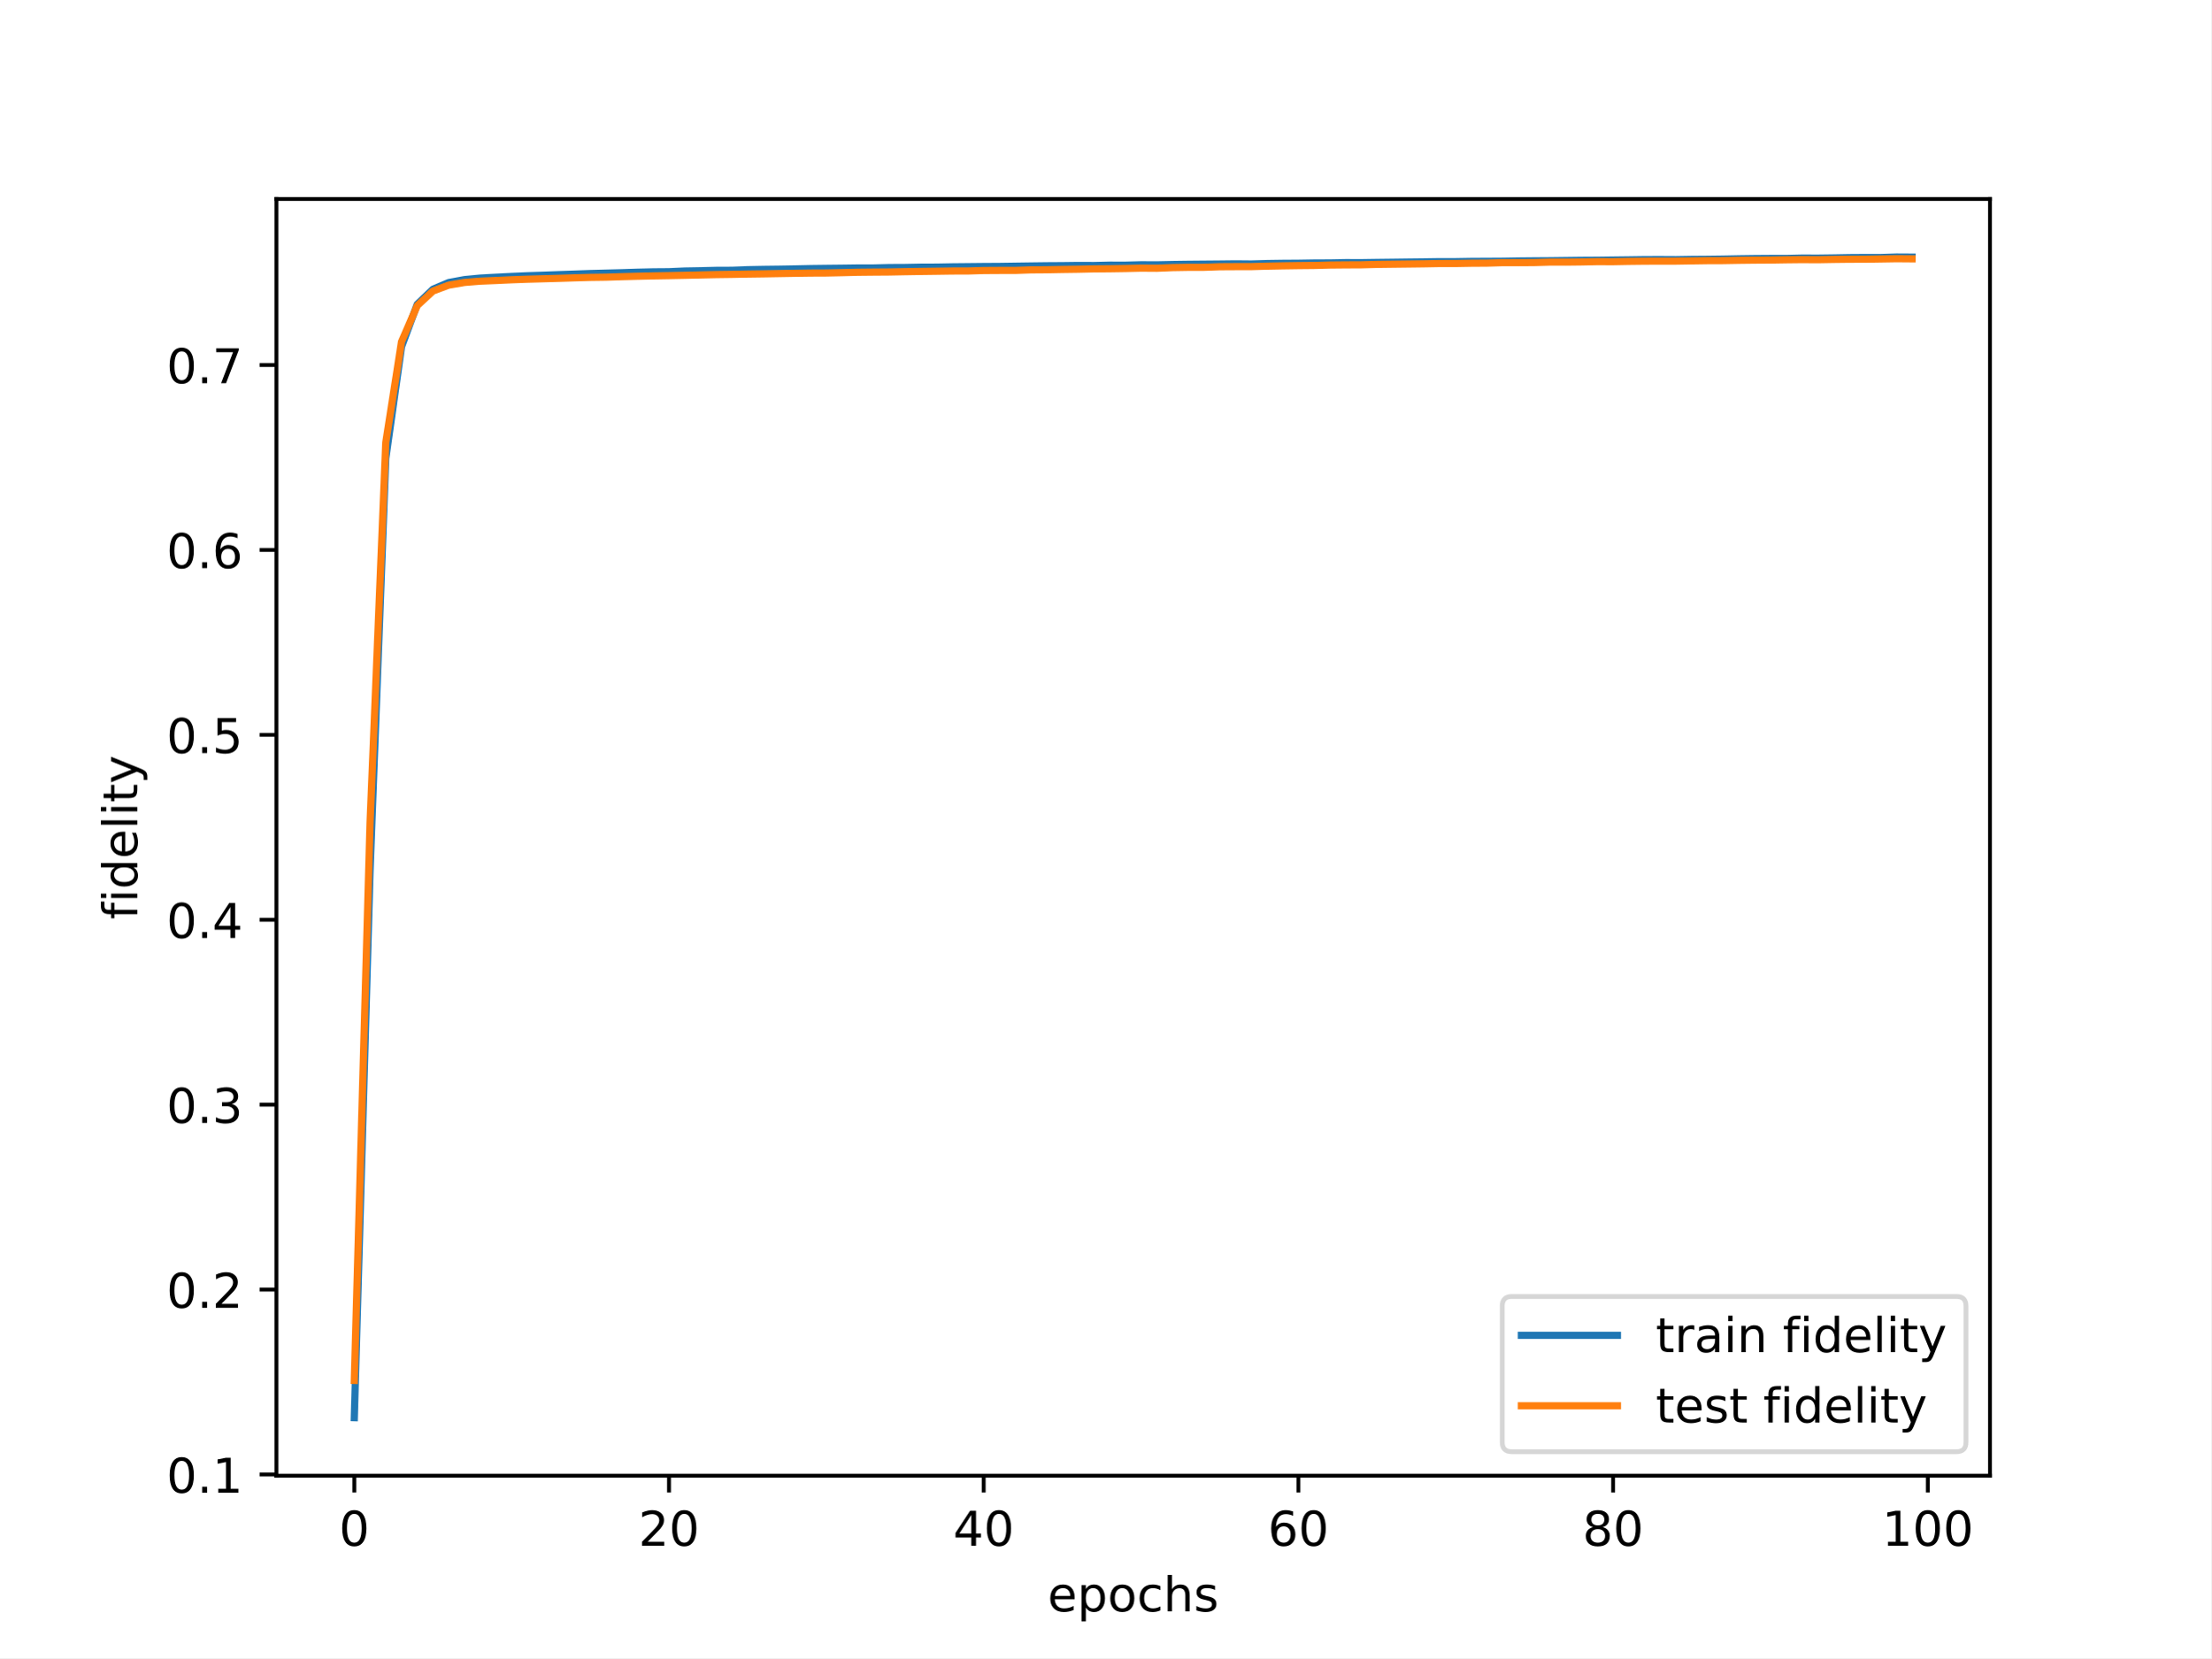
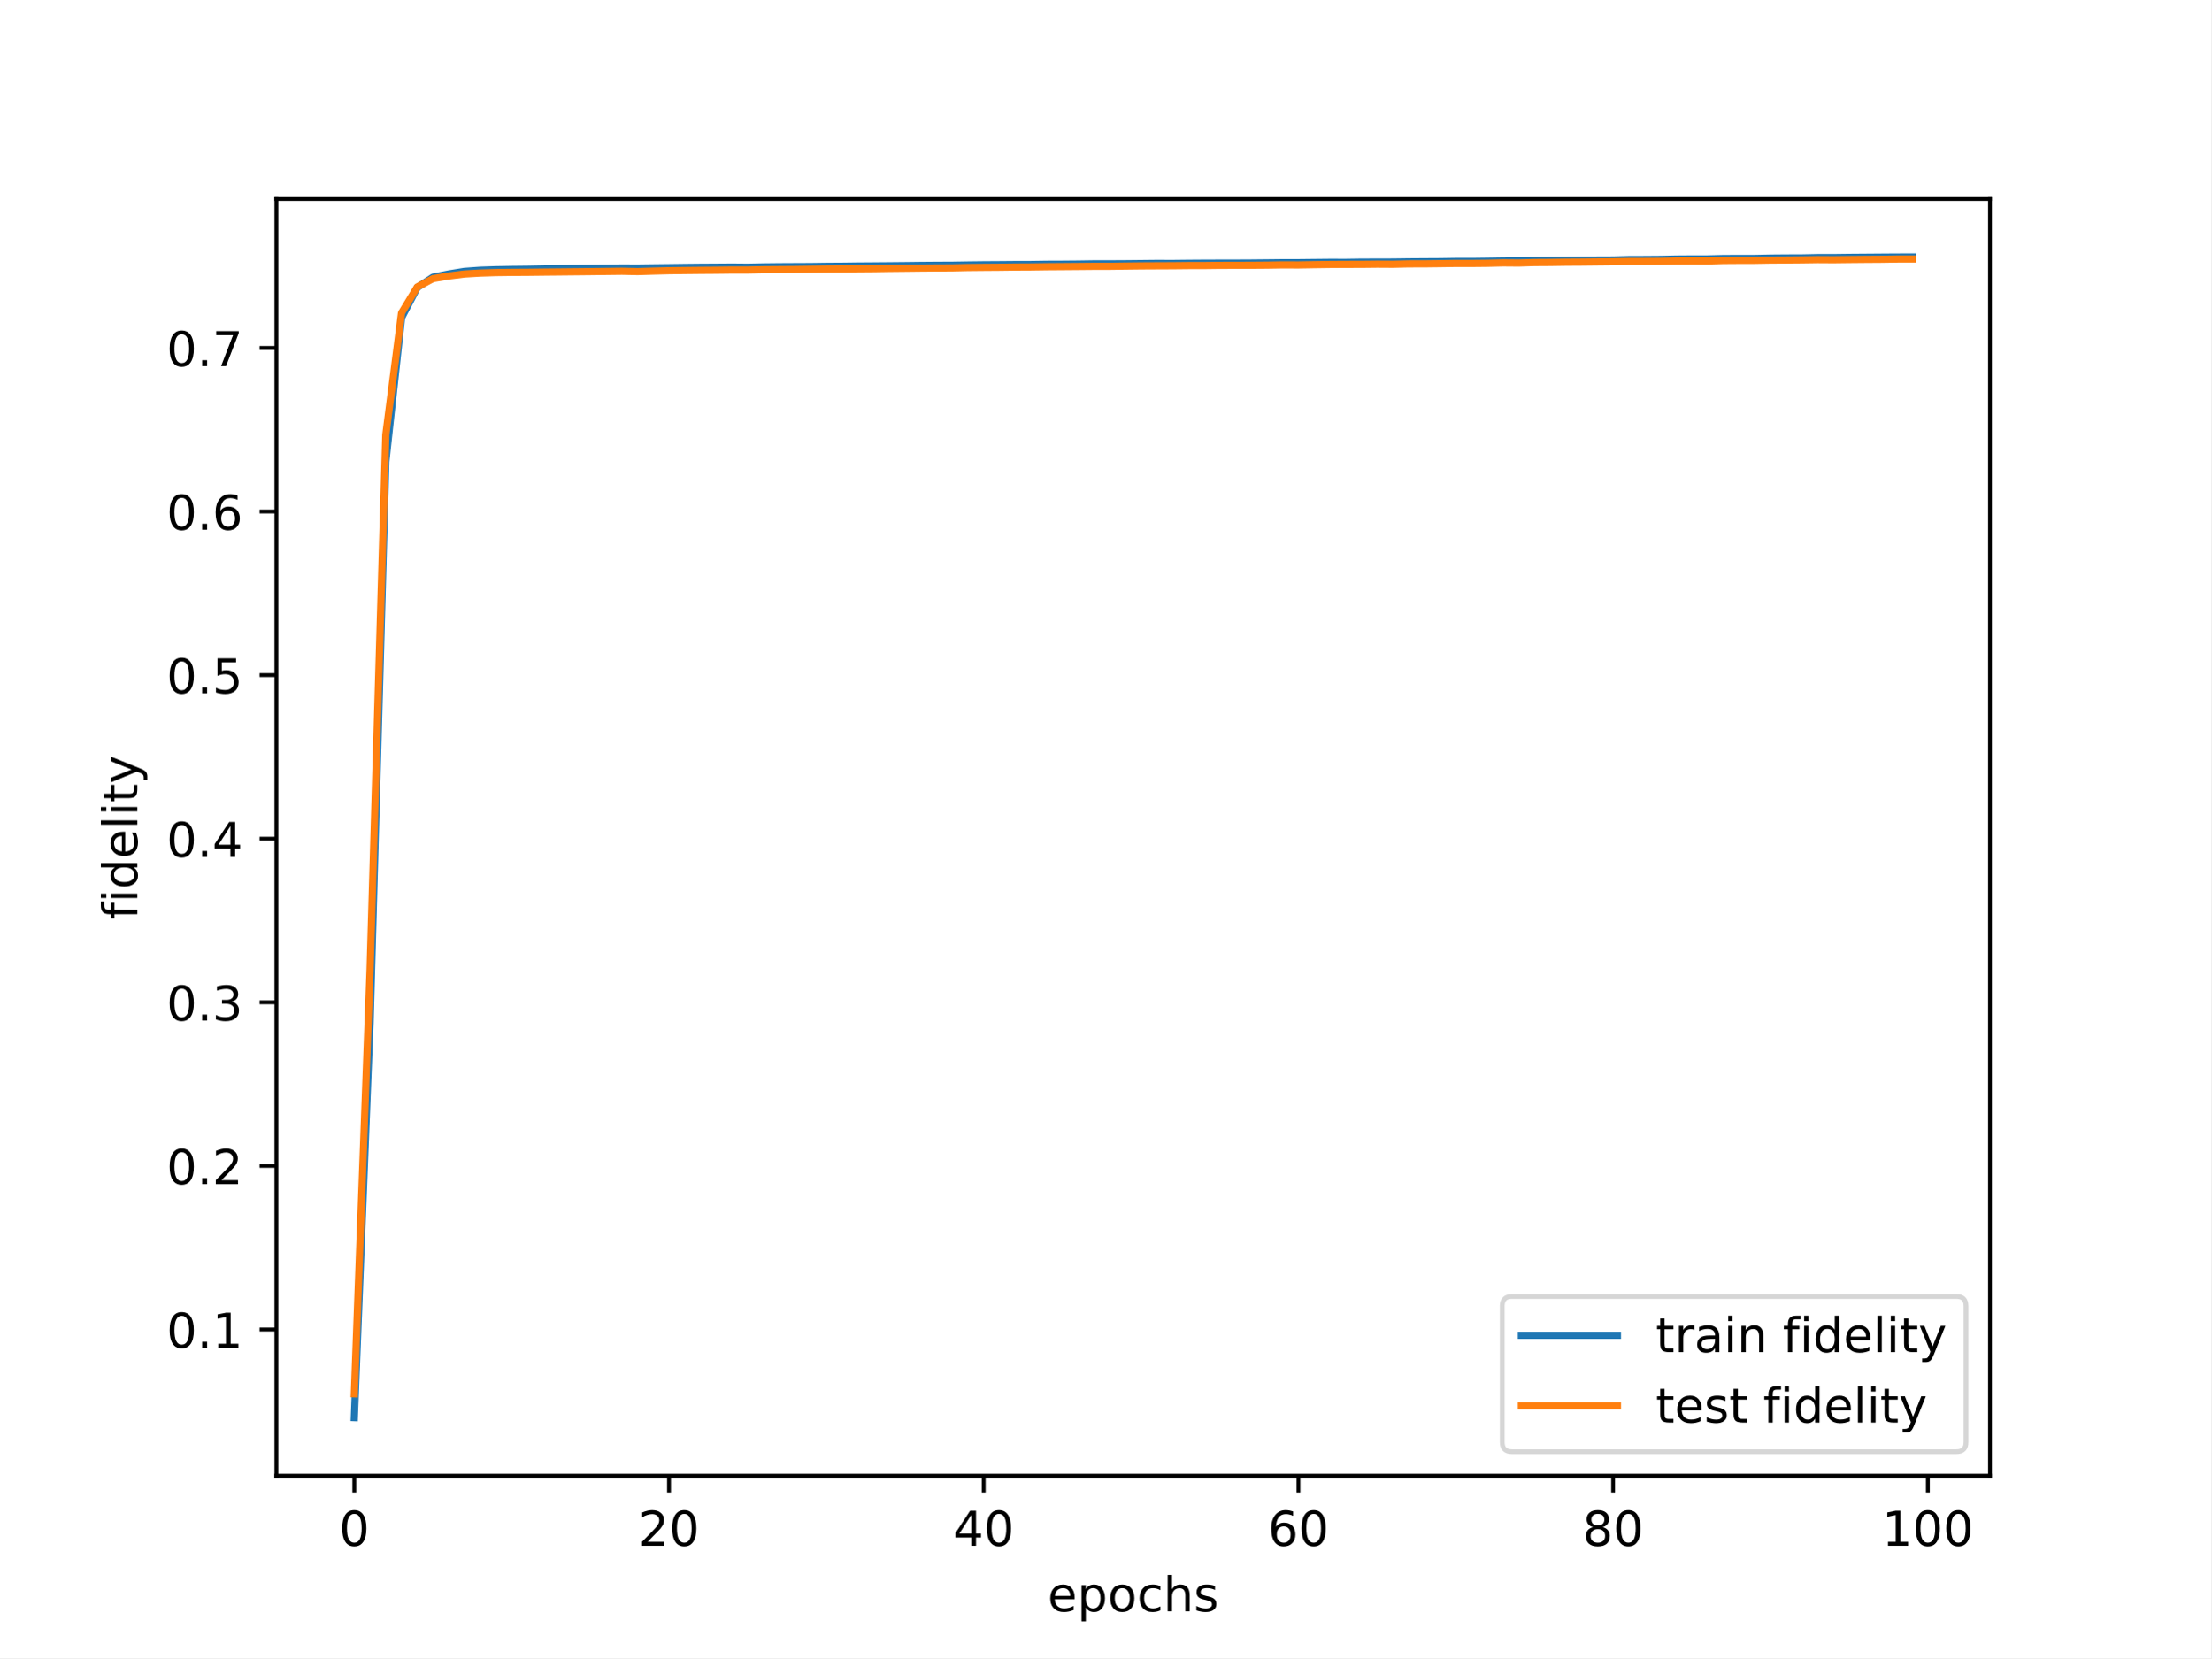
<svg xmlns="http://www.w3.org/2000/svg" xmlns:xlink="http://www.w3.org/1999/xlink" width="460.8pt" height="345.6pt" viewBox="0 0 460.8 345.6" version="1.1">
  <defs>
    <style type="text/css">*{stroke-linejoin: round; stroke-linecap: butt}</style>
  </defs>
  <g id="figure_1">
    <g id="patch_1">
      <path d="M 0 345.6  L 460.8 345.6  L 460.8 0  L 0 0  z " style="fill: #ffffff" />
    </g>
    <g id="axes_1">
      <g id="patch_2">
        <path d="M 57.6 307.584  L 414.72 307.584  L 414.72 41.472  L 57.6 41.472  z " style="fill: #ffffff" />
      </g>
      <g id="matplotlib.axis_1">
        <g id="xtick_1">
          <g id="line2d_1">
            <defs>
-               <path id="mc63ce0b694" d="M 0 0  L 0 3.5  " style="stroke: #000000; stroke-width: 0.8" />
-             </defs>
-             <g>
-               <use xlink:href="#mc63ce0b694" x="73.833" y="307.584" style="stroke: #000000; stroke-width: 0.8" />
+               <path id="m846ef1960f" d="M 0 0  L 0 3.5  " style="stroke: #000000; stroke-width: 0.8" />
+             </defs>
+             <g>
+               <use xlink:href="#m846ef1960f" x="73.833" y="307.584" style="stroke: #000000; stroke-width: 0.8" />
            </g>
          </g>
          <g id="text_1">
            <g transform="translate(70.65148 322.1824) scale(0.1 -0.1)">
              <defs>
                <path id="DejaVuSans-30" d="M 2034 4250  Q 1547 4250 1301 3770  Q 1056 3291 1056 2328  Q 1056 1369 1301 889  Q 1547 409 2034 409  Q 2525 409 2770 889  Q 3016 1369 3016 2328  Q 3016 3291 2770 3770  Q 2525 4250 2034 4250  z M 2034 4750  Q 2819 4750 3233 4129  Q 3647 3509 3647 2328  Q 3647 1150 3233 529  Q 2819 -91 2034 -91  Q 1250 -91 836 529  Q 422 1150 422 2328  Q 422 3509 836 4129  Q 1250 4750 2034 4750  z " transform="scale(0.015625)" />
              </defs>
              <use xlink:href="#DejaVuSans-30" />
            </g>
          </g>
        </g>
        <g id="xtick_2">
          <g id="line2d_2">
            <g>
-               <use xlink:href="#mc63ce0b694" x="139.42" y="307.584" style="stroke: #000000; stroke-width: 0.8" />
+               <use xlink:href="#m846ef1960f" x="139.42" y="307.584" style="stroke: #000000; stroke-width: 0.8" />
            </g>
          </g>
          <g id="text_2">
            <g transform="translate(133.057 322.1824) scale(0.1 -0.1)">
              <defs>
                <path id="DejaVuSans-32" d="M 1228 531  L 3431 531  L 3431 0  L 469 0  L 469 531  Q 828 903 1448 1529  Q 2069 2156 2228 2338  Q 2531 2678 2651 2914  Q 2772 3150 2772 3378  Q 2772 3750 2511 3984  Q 2250 4219 1831 4219  Q 1534 4219 1204 4116  Q 875 4013 500 3803  L 500 4441  Q 881 4594 1212 4672  Q 1544 4750 1819 4750  Q 2544 4750 2975 4387  Q 3406 4025 3406 3419  Q 3406 3131 3298 2873  Q 3191 2616 2906 2266  Q 2828 2175 2409 1742  Q 1991 1309 1228 531  z " transform="scale(0.015625)" />
              </defs>
              <use xlink:href="#DejaVuSans-32" />
              <use xlink:href="#DejaVuSans-30" x="63.623" />
            </g>
          </g>
        </g>
        <g id="xtick_3">
          <g id="line2d_3">
            <g>
-               <use xlink:href="#mc63ce0b694" x="205.006" y="307.584" style="stroke: #000000; stroke-width: 0.8" />
+               <use xlink:href="#m846ef1960f" x="205.006" y="307.584" style="stroke: #000000; stroke-width: 0.8" />
            </g>
          </g>
          <g id="text_3">
            <g transform="translate(198.6438 322.1824) scale(0.1 -0.1)">
              <defs>
                <path id="DejaVuSans-34" d="M 2419 4116  L 825 1625  L 2419 1625  L 2419 4116  z M 2253 4666  L 3047 4666  L 3047 1625  L 3713 1625  L 3713 1100  L 3047 1100  L 3047 0  L 2419 0  L 2419 1100  L 313 1100  L 313 1709  L 2253 4666  z " transform="scale(0.015625)" />
              </defs>
              <use xlink:href="#DejaVuSans-34" />
              <use xlink:href="#DejaVuSans-30" x="63.623" />
            </g>
          </g>
        </g>
        <g id="xtick_4">
          <g id="line2d_4">
            <g>
-               <use xlink:href="#mc63ce0b694" x="270.593" y="307.584" style="stroke: #000000; stroke-width: 0.8" />
+               <use xlink:href="#m846ef1960f" x="270.593" y="307.584" style="stroke: #000000; stroke-width: 0.8" />
            </g>
          </g>
          <g id="text_4">
            <g transform="translate(264.2306 322.1824) scale(0.1 -0.1)">
              <defs>
                <path id="DejaVuSans-36" d="M 2113 2584  Q 1688 2584 1439 2293  Q 1191 2003 1191 1497  Q 1191 994 1439 701  Q 1688 409 2113 409  Q 2538 409 2786 701  Q 3034 994 3034 1497  Q 3034 2003 2786 2293  Q 2538 2584 2113 2584  z M 3366 4563  L 3366 3988  Q 3128 4100 2886 4159  Q 2644 4219 2406 4219  Q 1781 4219 1451 3797  Q 1122 3375 1075 2522  Q 1259 2794 1537 2939  Q 1816 3084 2150 3084  Q 2853 3084 3261 2657  Q 3669 2231 3669 1497  Q 3669 778 3244 343  Q 2819 -91 2113 -91  Q 1303 -91 875 529  Q 447 1150 447 2328  Q 447 3434 972 4092  Q 1497 4750 2381 4750  Q 2619 4750 2861 4703  Q 3103 4656 3366 4563  z " transform="scale(0.015625)" />
              </defs>
              <use xlink:href="#DejaVuSans-36" />
              <use xlink:href="#DejaVuSans-30" x="63.623" />
            </g>
          </g>
        </g>
        <g id="xtick_5">
          <g id="line2d_5">
            <g>
-               <use xlink:href="#mc63ce0b694" x="336.18" y="307.584" style="stroke: #000000; stroke-width: 0.8" />
+               <use xlink:href="#m846ef1960f" x="336.18" y="307.584" style="stroke: #000000; stroke-width: 0.8" />
            </g>
          </g>
          <g id="text_5">
            <g transform="translate(329.8173 322.1824) scale(0.1 -0.1)">
              <defs>
                <path id="DejaVuSans-38" d="M 2034 2216  Q 1584 2216 1326 1975  Q 1069 1734 1069 1313  Q 1069 891 1326 650  Q 1584 409 2034 409  Q 2484 409 2743 651  Q 3003 894 3003 1313  Q 3003 1734 2745 1975  Q 2488 2216 2034 2216  z M 1403 2484  Q 997 2584 770 2862  Q 544 3141 544 3541  Q 544 4100 942 4425  Q 1341 4750 2034 4750  Q 2731 4750 3128 4425  Q 3525 4100 3525 3541  Q 3525 3141 3298 2862  Q 3072 2584 2669 2484  Q 3125 2378 3379 2068  Q 3634 1759 3634 1313  Q 3634 634 3220 271  Q 2806 -91 2034 -91  Q 1263 -91 848 271  Q 434 634 434 1313  Q 434 1759 690 2068  Q 947 2378 1403 2484  z M 1172 3481  Q 1172 3119 1398 2916  Q 1625 2713 2034 2713  Q 2441 2713 2670 2916  Q 2900 3119 2900 3481  Q 2900 3844 2670 4047  Q 2441 4250 2034 4250  Q 1625 4250 1398 4047  Q 1172 3844 1172 3481  z " transform="scale(0.015625)" />
              </defs>
              <use xlink:href="#DejaVuSans-38" />
              <use xlink:href="#DejaVuSans-30" x="63.623" />
            </g>
          </g>
        </g>
        <g id="xtick_6">
          <g id="line2d_6">
            <g>
-               <use xlink:href="#mc63ce0b694" x="401.767" y="307.584" style="stroke: #000000; stroke-width: 0.8" />
+               <use xlink:href="#m846ef1960f" x="401.767" y="307.584" style="stroke: #000000; stroke-width: 0.8" />
            </g>
          </g>
          <g id="text_6">
            <g transform="translate(392.2229 322.1824) scale(0.1 -0.1)">
              <defs>
                <path id="DejaVuSans-31" d="M 794 531  L 1825 531  L 1825 4091  L 703 3866  L 703 4441  L 1819 4666  L 2450 4666  L 2450 531  L 3481 531  L 3481 0  L 794 0  L 794 531  z " transform="scale(0.015625)" />
              </defs>
              <use xlink:href="#DejaVuSans-31" />
              <use xlink:href="#DejaVuSans-30" x="63.623" />
              <use xlink:href="#DejaVuSans-30" x="127.246" />
            </g>
          </g>
        </g>
        <g id="text_7">
          <g transform="translate(218.3272 335.8606) scale(0.1 -0.1)">
            <defs>
              <path id="DejaVuSans-65" d="M 3597 1894  L 3597 1613  L 953 1613  Q 991 1019 1311 708  Q 1631 397 2203 397  Q 2534 397 2845 478  Q 3156 559 3463 722  L 3463 178  Q 3153 47 2828 -22  Q 2503 -91 2169 -91  Q 1331 -91 842 396  Q 353 884 353 1716  Q 353 2575 817 3079  Q 1281 3584 2069 3584  Q 2775 3584 3186 3129  Q 3597 2675 3597 1894  z M 3022 2063  Q 3016 2534 2758 2815  Q 2500 3097 2075 3097  Q 1594 3097 1305 2825  Q 1016 2553 972 2059  L 3022 2063  z " transform="scale(0.015625)" />
              <path id="DejaVuSans-70" d="M 1159 525  L 1159 -1331  L 581 -1331  L 581 3500  L 1159 3500  L 1159 2969  Q 1341 3281 1617 3432  Q 1894 3584 2278 3584  Q 2916 3584 3314 3078  Q 3713 2572 3713 1747  Q 3713 922 3314 415  Q 2916 -91 2278 -91  Q 1894 -91 1617 61  Q 1341 213 1159 525  z M 3116 1747  Q 3116 2381 2855 2742  Q 2594 3103 2138 3103  Q 1681 3103 1420 2742  Q 1159 2381 1159 1747  Q 1159 1113 1420 752  Q 1681 391 2138 391  Q 2594 391 2855 752  Q 3116 1113 3116 1747  z " transform="scale(0.015625)" />
              <path id="DejaVuSans-6f" d="M 1959 3097  Q 1497 3097 1228 2736  Q 959 2375 959 1747  Q 959 1119 1226 758  Q 1494 397 1959 397  Q 2419 397 2687 759  Q 2956 1122 2956 1747  Q 2956 2369 2687 2733  Q 2419 3097 1959 3097  z M 1959 3584  Q 2709 3584 3137 3096  Q 3566 2609 3566 1747  Q 3566 888 3137 398  Q 2709 -91 1959 -91  Q 1206 -91 779 398  Q 353 888 353 1747  Q 353 2609 779 3096  Q 1206 3584 1959 3584  z " transform="scale(0.015625)" />
              <path id="DejaVuSans-63" d="M 3122 3366  L 3122 2828  Q 2878 2963 2633 3030  Q 2388 3097 2138 3097  Q 1578 3097 1268 2742  Q 959 2388 959 1747  Q 959 1106 1268 751  Q 1578 397 2138 397  Q 2388 397 2633 464  Q 2878 531 3122 666  L 3122 134  Q 2881 22 2623 -34  Q 2366 -91 2075 -91  Q 1284 -91 818 406  Q 353 903 353 1747  Q 353 2603 823 3093  Q 1294 3584 2113 3584  Q 2378 3584 2631 3529  Q 2884 3475 3122 3366  z " transform="scale(0.015625)" />
              <path id="DejaVuSans-68" d="M 3513 2113  L 3513 0  L 2938 0  L 2938 2094  Q 2938 2591 2744 2837  Q 2550 3084 2163 3084  Q 1697 3084 1428 2787  Q 1159 2491 1159 1978  L 1159 0  L 581 0  L 581 4863  L 1159 4863  L 1159 2956  Q 1366 3272 1645 3428  Q 1925 3584 2291 3584  Q 2894 3584 3203 3211  Q 3513 2838 3513 2113  z " transform="scale(0.015625)" />
              <path id="DejaVuSans-73" d="M 2834 3397  L 2834 2853  Q 2591 2978 2328 3040  Q 2066 3103 1784 3103  Q 1356 3103 1142 2972  Q 928 2841 928 2578  Q 928 2378 1081 2264  Q 1234 2150 1697 2047  L 1894 2003  Q 2506 1872 2764 1633  Q 3022 1394 3022 966  Q 3022 478 2636 193  Q 2250 -91 1575 -91  Q 1294 -91 989 -36  Q 684 19 347 128  L 347 722  Q 666 556 975 473  Q 1284 391 1588 391  Q 1994 391 2212 530  Q 2431 669 2431 922  Q 2431 1156 2273 1281  Q 2116 1406 1581 1522  L 1381 1569  Q 847 1681 609 1914  Q 372 2147 372 2553  Q 372 3047 722 3315  Q 1072 3584 1716 3584  Q 2034 3584 2315 3537  Q 2597 3491 2834 3397  z " transform="scale(0.015625)" />
            </defs>
            <use xlink:href="#DejaVuSans-65" />
            <use xlink:href="#DejaVuSans-70" x="61.523" />
            <use xlink:href="#DejaVuSans-6f" x="125" />
            <use xlink:href="#DejaVuSans-63" x="186.182" />
            <use xlink:href="#DejaVuSans-68" x="241.162" />
            <use xlink:href="#DejaVuSans-73" x="304.541" />
          </g>
        </g>
      </g>
      <g id="matplotlib.axis_2">
        <g id="ytick_1">
          <g id="line2d_7">
            <defs>
-               <path id="m2e1f2dab17" d="M 0 0  L -3.5 0  " style="stroke: #000000; stroke-width: 0.8" />
-             </defs>
-             <g>
-               <use xlink:href="#m2e1f2dab17" x="57.6" y="307.334" style="stroke: #000000; stroke-width: 0.8" />
+               <path id="m680731e21e" d="M 0 0  L -3.5 0  " style="stroke: #000000; stroke-width: 0.8" />
+             </defs>
+             <g>
+               <use xlink:href="#m680731e21e" x="57.6" y="277.112" style="stroke: #000000; stroke-width: 0.8" />
            </g>
          </g>
          <g id="text_8">
-             <g transform="translate(34.69687 311.1335) scale(0.1 -0.1)">
+             <g transform="translate(34.69687 280.9115) scale(0.1 -0.1)">
              <defs>
                <path id="DejaVuSans-2e" d="M 684 794  L 1344 794  L 1344 0  L 684 0  L 684 794  z " transform="scale(0.015625)" />
              </defs>
              <use xlink:href="#DejaVuSans-30" />
              <use xlink:href="#DejaVuSans-2e" x="63.623" />
              <use xlink:href="#DejaVuSans-31" x="95.41" />
            </g>
          </g>
        </g>
        <g id="ytick_2">
          <g id="line2d_8">
            <g>
-               <use xlink:href="#m2e1f2dab17" x="57.6" y="268.791" style="stroke: #000000; stroke-width: 0.8" />
+               <use xlink:href="#m680731e21e" x="57.6" y="243.012" style="stroke: #000000; stroke-width: 0.8" />
            </g>
          </g>
          <g id="text_9">
-             <g transform="translate(34.69687 272.5902) scale(0.1 -0.1)">
+             <g transform="translate(34.69687 246.8116) scale(0.1 -0.1)">
              <use xlink:href="#DejaVuSans-30" />
              <use xlink:href="#DejaVuSans-2e" x="63.623" />
              <use xlink:href="#DejaVuSans-32" x="95.41" />
            </g>
          </g>
        </g>
        <g id="ytick_3">
          <g id="line2d_9">
            <g>
-               <use xlink:href="#m2e1f2dab17" x="57.6" y="230.248" style="stroke: #000000; stroke-width: 0.8" />
+               <use xlink:href="#m680731e21e" x="57.6" y="208.913" style="stroke: #000000; stroke-width: 0.8" />
            </g>
          </g>
          <g id="text_10">
-             <g transform="translate(34.69687 234.0468) scale(0.1 -0.1)">
+             <g transform="translate(34.69687 212.7118) scale(0.1 -0.1)">
              <defs>
                <path id="DejaVuSans-33" d="M 2597 2516  Q 3050 2419 3304 2112  Q 3559 1806 3559 1356  Q 3559 666 3084 287  Q 2609 -91 1734 -91  Q 1441 -91 1130 -33  Q 819 25 488 141  L 488 750  Q 750 597 1062 519  Q 1375 441 1716 441  Q 2309 441 2620 675  Q 2931 909 2931 1356  Q 2931 1769 2642 2001  Q 2353 2234 1838 2234  L 1294 2234  L 1294 2753  L 1863 2753  Q 2328 2753 2575 2939  Q 2822 3125 2822 3475  Q 2822 3834 2567 4026  Q 2313 4219 1838 4219  Q 1578 4219 1281 4162  Q 984 4106 628 3988  L 628 4550  Q 988 4650 1302 4700  Q 1616 4750 1894 4750  Q 2613 4750 3031 4423  Q 3450 4097 3450 3541  Q 3450 3153 3228 2886  Q 3006 2619 2597 2516  z " transform="scale(0.015625)" />
              </defs>
              <use xlink:href="#DejaVuSans-30" />
              <use xlink:href="#DejaVuSans-2e" x="63.623" />
              <use xlink:href="#DejaVuSans-33" x="95.41" />
            </g>
          </g>
        </g>
        <g id="ytick_4">
          <g id="line2d_10">
            <g>
-               <use xlink:href="#m2e1f2dab17" x="57.6" y="191.704" style="stroke: #000000; stroke-width: 0.8" />
+               <use xlink:href="#m680731e21e" x="57.6" y="174.813" style="stroke: #000000; stroke-width: 0.8" />
            </g>
          </g>
          <g id="text_11">
-             <g transform="translate(34.69687 195.5034) scale(0.1 -0.1)">
+             <g transform="translate(34.69687 178.612) scale(0.1 -0.1)">
              <use xlink:href="#DejaVuSans-30" />
              <use xlink:href="#DejaVuSans-2e" x="63.623" />
              <use xlink:href="#DejaVuSans-34" x="95.41" />
            </g>
          </g>
        </g>
        <g id="ytick_5">
          <g id="line2d_11">
            <g>
-               <use xlink:href="#m2e1f2dab17" x="57.6" y="153.161" style="stroke: #000000; stroke-width: 0.8" />
+               <use xlink:href="#m680731e21e" x="57.6" y="140.713" style="stroke: #000000; stroke-width: 0.8" />
            </g>
          </g>
          <g id="text_12">
-             <g transform="translate(34.69687 156.96) scale(0.1 -0.1)">
+             <g transform="translate(34.69687 144.5121) scale(0.1 -0.1)">
              <defs>
                <path id="DejaVuSans-35" d="M 691 4666  L 3169 4666  L 3169 4134  L 1269 4134  L 1269 2991  Q 1406 3038 1543 3061  Q 1681 3084 1819 3084  Q 2600 3084 3056 2656  Q 3513 2228 3513 1497  Q 3513 744 3044 326  Q 2575 -91 1722 -91  Q 1428 -91 1123 -41  Q 819 9 494 109  L 494 744  Q 775 591 1075 516  Q 1375 441 1709 441  Q 2250 441 2565 725  Q 2881 1009 2881 1497  Q 2881 1984 2565 2268  Q 2250 2553 1709 2553  Q 1456 2553 1204 2497  Q 953 2441 691 2322  L 691 4666  z " transform="scale(0.015625)" />
              </defs>
              <use xlink:href="#DejaVuSans-30" />
              <use xlink:href="#DejaVuSans-2e" x="63.623" />
              <use xlink:href="#DejaVuSans-35" x="95.41" />
            </g>
          </g>
        </g>
        <g id="ytick_6">
          <g id="line2d_12">
            <g>
-               <use xlink:href="#m2e1f2dab17" x="57.6" y="114.617" style="stroke: #000000; stroke-width: 0.8" />
+               <use xlink:href="#m680731e21e" x="57.6" y="106.613" style="stroke: #000000; stroke-width: 0.8" />
            </g>
          </g>
          <g id="text_13">
-             <g transform="translate(34.69687 118.4167) scale(0.1 -0.1)">
+             <g transform="translate(34.69687 110.4123) scale(0.1 -0.1)">
              <use xlink:href="#DejaVuSans-30" />
              <use xlink:href="#DejaVuSans-2e" x="63.623" />
              <use xlink:href="#DejaVuSans-36" x="95.41" />
            </g>
          </g>
        </g>
        <g id="ytick_7">
          <g id="line2d_13">
            <g>
-               <use xlink:href="#m2e1f2dab17" x="57.6" y="76.074" style="stroke: #000000; stroke-width: 0.8" />
+               <use xlink:href="#m680731e21e" x="57.6" y="72.513" style="stroke: #000000; stroke-width: 0.8" />
            </g>
          </g>
          <g id="text_14">
-             <g transform="translate(34.69687 79.8733) scale(0.1 -0.1)">
+             <g transform="translate(34.69687 76.31242) scale(0.1 -0.1)">
              <defs>
                <path id="DejaVuSans-37" d="M 525 4666  L 3525 4666  L 3525 4397  L 1831 0  L 1172 0  L 2766 4134  L 525 4134  L 525 4666  z " transform="scale(0.015625)" />
              </defs>
              <use xlink:href="#DejaVuSans-30" />
              <use xlink:href="#DejaVuSans-2e" x="63.623" />
              <use xlink:href="#DejaVuSans-37" x="95.41" />
            </g>
          </g>
        </g>
        <g id="text_15">
          <g transform="translate(28.61719 191.6257) rotate(-90) scale(0.1 -0.1)">
            <defs>
              <path id="DejaVuSans-66" d="M 2375 4863  L 2375 4384  L 1825 4384  Q 1516 4384 1395 4259  Q 1275 4134 1275 3809  L 1275 3500  L 2222 3500  L 2222 3053  L 1275 3053  L 1275 0  L 697 0  L 697 3053  L 147 3053  L 147 3500  L 697 3500  L 697 3744  Q 697 4328 969 4595  Q 1241 4863 1831 4863  L 2375 4863  z " transform="scale(0.015625)" />
              <path id="DejaVuSans-69" d="M 603 3500  L 1178 3500  L 1178 0  L 603 0  L 603 3500  z M 603 4863  L 1178 4863  L 1178 4134  L 603 4134  L 603 4863  z " transform="scale(0.015625)" />
              <path id="DejaVuSans-64" d="M 2906 2969  L 2906 4863  L 3481 4863  L 3481 0  L 2906 0  L 2906 525  Q 2725 213 2448 61  Q 2172 -91 1784 -91  Q 1150 -91 751 415  Q 353 922 353 1747  Q 353 2572 751 3078  Q 1150 3584 1784 3584  Q 2172 3584 2448 3432  Q 2725 3281 2906 2969  z M 947 1747  Q 947 1113 1208 752  Q 1469 391 1925 391  Q 2381 391 2643 752  Q 2906 1113 2906 1747  Q 2906 2381 2643 2742  Q 2381 3103 1925 3103  Q 1469 3103 1208 2742  Q 947 2381 947 1747  z " transform="scale(0.015625)" />
              <path id="DejaVuSans-6c" d="M 603 4863  L 1178 4863  L 1178 0  L 603 0  L 603 4863  z " transform="scale(0.015625)" />
              <path id="DejaVuSans-74" d="M 1172 4494  L 1172 3500  L 2356 3500  L 2356 3053  L 1172 3053  L 1172 1153  Q 1172 725 1289 603  Q 1406 481 1766 481  L 2356 481  L 2356 0  L 1766 0  Q 1100 0 847 248  Q 594 497 594 1153  L 594 3053  L 172 3053  L 172 3500  L 594 3500  L 594 4494  L 1172 4494  z " transform="scale(0.015625)" />
              <path id="DejaVuSans-79" d="M 2059 -325  Q 1816 -950 1584 -1140  Q 1353 -1331 966 -1331  L 506 -1331  L 506 -850  L 844 -850  Q 1081 -850 1212 -737  Q 1344 -625 1503 -206  L 1606 56  L 191 3500  L 800 3500  L 1894 763  L 2988 3500  L 3597 3500  L 2059 -325  z " transform="scale(0.015625)" />
            </defs>
            <use xlink:href="#DejaVuSans-66" />
            <use xlink:href="#DejaVuSans-69" x="35.205" />
            <use xlink:href="#DejaVuSans-64" x="62.988" />
            <use xlink:href="#DejaVuSans-65" x="126.465" />
            <use xlink:href="#DejaVuSans-6c" x="187.988" />
            <use xlink:href="#DejaVuSans-69" x="215.771" />
            <use xlink:href="#DejaVuSans-74" x="243.555" />
            <use xlink:href="#DejaVuSans-79" x="282.764" />
          </g>
        </g>
      </g>
      <g id="line2d_14">
-         <path d="M 73.833 295.488  L 77.112 181.482  L 80.391 95.549  L 83.671 72.278  L 86.95 63.415  L 90.229 60.276  L 93.509 58.884  L 96.788 58.278  L 100.067 57.96  L 103.347 57.778  L 106.626 57.611  L 109.905 57.467  L 113.185 57.358  L 116.464 57.238  L 119.743 57.128  L 123.023 57.011  L 126.302 56.926  L 129.581 56.844  L 132.861 56.738  L 136.14 56.661  L 139.42 56.636  L 142.699 56.486  L 145.978 56.428  L 149.258 56.346  L 152.537 56.333  L 155.816 56.206  L 159.096 56.142  L 162.375 56.102  L 165.654 56.044  L 168.934 55.973  L 172.213 55.93  L 175.492 55.895  L 178.772 55.85  L 182.051 55.845  L 185.33 55.762  L 188.61 55.745  L 191.889 55.681  L 195.168 55.67  L 198.448 55.61  L 201.727 55.579  L 205.006 55.545  L 208.286 55.527  L 211.565 55.479  L 214.844 55.432  L 218.124 55.39  L 221.403 55.37  L 224.682 55.328  L 227.962 55.342  L 231.241 55.265  L 234.52 55.269  L 237.8 55.187  L 241.079 55.202  L 244.358 55.134  L 247.638 55.09  L 250.917 55.061  L 254.196 55.033  L 257.476 54.996  L 260.755 55.025  L 264.034 54.933  L 267.314 54.884  L 270.593 54.863  L 273.872 54.808  L 277.152 54.795  L 280.431 54.735  L 283.71 54.744  L 286.99 54.694  L 290.269 54.656  L 293.548 54.613  L 296.828 54.577  L 300.107 54.529  L 303.386 54.53  L 306.666 54.475  L 309.945 54.461  L 313.224 54.441  L 316.504 54.384  L 319.783 54.352  L 323.062 54.33  L 326.342 54.289  L 329.621 54.248  L 332.9 54.229  L 336.18 54.187  L 339.459 54.148  L 342.739 54.103  L 346.018 54.094  L 349.297 54.112  L 352.577 54.059  L 355.856 54.035  L 359.135 53.994  L 362.415 53.931  L 365.694 53.886  L 368.973 53.863  L 372.253 53.862  L 375.532 53.785  L 378.811 53.796  L 382.091 53.754  L 385.37 53.695  L 388.649 53.673  L 391.929 53.674  L 395.208 53.568  L 398.487 53.587  " clip-path="url(#pf9764bb00c)" style="fill: none; stroke: #1f77b4; stroke-width: 1.5; stroke-linecap: square" />
+         <path d="M 73.833 295.488  L 77.112 213.155  L 80.391 96.263  L 83.671 66.224  L 86.95 59.927  L 90.229 57.763  L 93.509 57.099  L 96.788 56.561  L 100.067 56.319  L 103.347 56.211  L 106.626 56.151  L 109.905 56.115  L 113.185 56.054  L 116.464 56.004  L 119.743 55.963  L 123.023 55.926  L 126.302 55.887  L 129.581 55.85  L 132.861 55.862  L 136.14 55.82  L 139.42 55.783  L 142.699 55.74  L 145.978 55.706  L 149.258 55.688  L 152.537 55.663  L 155.816 55.692  L 159.096 55.625  L 162.375 55.589  L 165.654 55.571  L 168.934 55.556  L 172.213 55.509  L 175.492 55.489  L 178.772 55.448  L 182.051 55.424  L 185.33 55.396  L 188.61 55.364  L 191.889 55.323  L 195.168 55.296  L 198.448 55.282  L 201.727 55.228  L 205.006 55.189  L 208.286 55.168  L 211.565 55.139  L 214.844 55.132  L 218.124 55.083  L 221.403 55.07  L 224.682 55.041  L 227.962 54.991  L 231.241 54.99  L 234.52 54.973  L 237.8 54.939  L 241.079 54.904  L 244.358 54.915  L 247.638 54.879  L 250.917 54.855  L 254.196 54.845  L 257.476 54.842  L 260.755 54.824  L 264.034 54.791  L 267.314 54.756  L 270.593 54.753  L 273.872 54.718  L 277.152 54.685  L 280.431 54.692  L 283.71 54.643  L 286.99 54.636  L 290.269 54.626  L 293.548 54.581  L 296.828 54.558  L 300.107 54.539  L 303.386 54.489  L 306.666 54.492  L 309.945 54.449  L 313.224 54.397  L 316.504 54.377  L 319.783 54.331  L 323.062 54.305  L 326.342 54.273  L 329.621 54.231  L 332.9 54.195  L 336.18 54.183  L 339.459 54.094  L 342.739 54.086  L 346.018 54.059  L 349.297 53.991  L 352.577 53.968  L 355.856 53.964  L 359.135 53.883  L 362.415 53.87  L 365.694 53.868  L 368.973 53.798  L 372.253 53.769  L 375.532 53.757  L 378.811 53.69  L 382.091 53.69  L 385.37 53.648  L 388.649 53.622  L 391.929 53.596  L 395.208 53.571  L 398.487 53.568  " clip-path="url(#p3ea25b9d62)" style="fill: none; stroke: #1f77b4; stroke-width: 1.5; stroke-linecap: square" />
      </g>
      <g id="line2d_15">
-         <path d="M 73.833 287.729  L 77.112 171.537  L 80.391 92.235  L 83.671 71.231  L 86.95 63.697  L 90.229 60.654  L 93.509 59.43  L 96.788 58.866  L 100.067 58.599  L 103.347 58.463  L 106.626 58.311  L 109.905 58.192  L 113.185 58.101  L 116.464 58.009  L 119.743 57.903  L 123.023 57.81  L 126.302 57.765  L 129.581 57.659  L 132.861 57.571  L 136.14 57.495  L 139.42 57.44  L 142.699 57.374  L 145.978 57.298  L 149.258 57.227  L 152.537 57.184  L 155.816 57.119  L 159.096 57.075  L 162.375 57.018  L 165.654 56.962  L 168.934 56.914  L 172.213 56.899  L 175.492 56.829  L 178.772 56.747  L 182.051 56.713  L 185.33 56.689  L 188.61 56.626  L 191.889 56.573  L 195.168 56.53  L 198.448 56.482  L 201.727 56.476  L 205.006 56.378  L 208.286 56.358  L 211.565 56.356  L 214.844 56.242  L 218.124 56.218  L 221.403 56.154  L 224.682 56.109  L 227.962 56.035  L 231.241 56.007  L 234.52 55.958  L 237.8 55.883  L 241.079 55.905  L 244.358 55.769  L 247.638 55.714  L 250.917 55.708  L 254.196 55.59  L 257.476 55.571  L 260.755 55.567  L 264.034 55.471  L 267.314 55.408  L 270.593 55.359  L 273.872 55.328  L 277.152 55.24  L 280.431 55.208  L 283.71 55.193  L 286.99 55.106  L 290.269 55.065  L 293.548 55.026  L 296.828 54.985  L 300.107 54.924  L 303.386 54.917  L 306.666 54.858  L 309.945 54.837  L 313.224 54.738  L 316.504 54.737  L 319.783 54.716  L 323.062 54.619  L 326.342 54.626  L 329.621 54.588  L 332.9 54.522  L 336.18 54.532  L 339.459 54.47  L 342.739 54.432  L 346.018 54.422  L 349.297 54.418  L 352.577 54.364  L 355.856 54.317  L 359.135 54.306  L 362.415 54.248  L 365.694 54.21  L 368.973 54.189  L 372.253 54.135  L 375.532 54.1  L 378.811 54.122  L 382.091 54.064  L 385.37 54.026  L 388.649 54.019  L 391.929 53.968  L 395.208 53.915  L 398.487 53.942  " clip-path="url(#pf9764bb00c)" style="fill: none; stroke: #ff7f0e; stroke-width: 1.5; stroke-linecap: square" />
+         <path d="M 73.833 290.529  L 77.112 202.115  L 80.391 90.617  L 83.671 65.234  L 86.95 59.81  L 90.229 58.069  L 93.509 57.521  L 96.788 57.103  L 100.067 56.908  L 103.347 56.806  L 106.626 56.762  L 109.905 56.744  L 113.185 56.704  L 116.464 56.672  L 119.743 56.639  L 123.023 56.605  L 126.302 56.567  L 129.581 56.528  L 132.861 56.599  L 136.14 56.499  L 139.42 56.418  L 142.699 56.376  L 145.978 56.341  L 149.258 56.317  L 152.537 56.276  L 155.816 56.279  L 159.096 56.212  L 162.375 56.186  L 165.654 56.162  L 168.934 56.117  L 172.213 56.077  L 175.492 56.053  L 178.772 56.013  L 182.051 55.988  L 185.33 55.936  L 188.61 55.903  L 191.889 55.865  L 195.168 55.839  L 198.448 55.825  L 201.727 55.75  L 205.006 55.719  L 208.286 55.694  L 211.565 55.652  L 214.844 55.634  L 218.124 55.587  L 221.403 55.564  L 224.682 55.537  L 227.962 55.506  L 231.241 55.502  L 234.52 55.456  L 237.8 55.417  L 241.079 55.398  L 244.358 55.384  L 247.638 55.35  L 250.917 55.346  L 254.196 55.304  L 257.476 55.299  L 260.755 55.285  L 264.034 55.261  L 267.314 55.206  L 270.593 55.22  L 273.872 55.161  L 277.152 55.117  L 280.431 55.095  L 283.71 55.09  L 286.99 55.053  L 290.269 55.073  L 293.548 54.996  L 296.828 54.991  L 300.107 54.951  L 303.386 54.9  L 306.666 54.904  L 309.945 54.871  L 313.224 54.792  L 316.504 54.819  L 319.783 54.717  L 323.062 54.696  L 326.342 54.646  L 329.621 54.626  L 332.9 54.59  L 336.18 54.557  L 339.459 54.5  L 342.739 54.492  L 346.018 54.473  L 349.297 54.401  L 352.577 54.376  L 355.856 54.39  L 359.135 54.288  L 362.415 54.265  L 365.694 54.258  L 368.973 54.202  L 372.253 54.185  L 375.532 54.155  L 378.811 54.108  L 382.091 54.129  L 385.37 54.089  L 388.649 54.059  L 391.929 54.037  L 395.208 53.987  L 398.487 53.982  " clip-path="url(#p3ea25b9d62)" style="fill: none; stroke: #ff7f0e; stroke-width: 1.5; stroke-linecap: square" />
      </g>
      <g id="patch_3">
        <path d="M 57.6 307.584  L 57.6 41.472  " style="fill: none; stroke: #000000; stroke-width: 0.8; stroke-linejoin: miter; stroke-linecap: square" />
      </g>
      <g id="patch_4">
        <path d="M 414.72 307.584  L 414.72 41.472  " style="fill: none; stroke: #000000; stroke-width: 0.8; stroke-linejoin: miter; stroke-linecap: square" />
      </g>
      <g id="patch_5">
        <path d="M 57.6 307.584  L 414.72 307.584  " style="fill: none; stroke: #000000; stroke-width: 0.8; stroke-linejoin: miter; stroke-linecap: square" />
      </g>
      <g id="patch_6">
        <path d="M 57.6 41.472  L 414.72 41.472  " style="fill: none; stroke: #000000; stroke-width: 0.8; stroke-linejoin: miter; stroke-linecap: square" />
      </g>
      <g id="legend_1">
        <g id="patch_7">
          <path d="M 315.072 302.584  L 407.72 302.584  Q 409.72 302.584 409.72 300.584  L 409.72 272.228  Q 409.72 270.228 407.72 270.228  L 315.072 270.228  Q 313.072 270.228 313.072 272.228  L 313.072 300.584  Q 313.072 302.584 315.072 302.584  z " style="fill: #ffffff; opacity: 0.8; stroke: #cccccc; stroke-linejoin: miter" />
        </g>
        <g id="line2d_16">
          <path d="M 317.072 278.326  L 327.072 278.326  L 337.072 278.326  " style="fill: none; stroke: #1f77b4; stroke-width: 1.5; stroke-linecap: square" />
        </g>
        <g id="text_16">
          <g transform="translate(345.0716 281.8262) scale(0.1 -0.1)">
            <defs>
              <path id="DejaVuSans-72" d="M 2631 2963  Q 2534 3019 2420 3045  Q 2306 3072 2169 3072  Q 1681 3072 1420 2755  Q 1159 2438 1159 1844  L 1159 0  L 581 0  L 581 3500  L 1159 3500  L 1159 2956  Q 1341 3275 1631 3429  Q 1922 3584 2338 3584  Q 2397 3584 2469 3576  Q 2541 3569 2628 3553  L 2631 2963  z " transform="scale(0.015625)" />
              <path id="DejaVuSans-61" d="M 2194 1759  Q 1497 1759 1228 1600  Q 959 1441 959 1056  Q 959 750 1161 570  Q 1363 391 1709 391  Q 2188 391 2477 730  Q 2766 1069 2766 1631  L 2766 1759  L 2194 1759  z M 3341 1997  L 3341 0  L 2766 0  L 2766 531  Q 2569 213 2275 61  Q 1981 -91 1556 -91  Q 1019 -91 701 211  Q 384 513 384 1019  Q 384 1609 779 1909  Q 1175 2209 1959 2209  L 2766 2209  L 2766 2266  Q 2766 2663 2505 2880  Q 2244 3097 1772 3097  Q 1472 3097 1187 3025  Q 903 2953 641 2809  L 641 3341  Q 956 3463 1253 3523  Q 1550 3584 1831 3584  Q 2591 3584 2966 3190  Q 3341 2797 3341 1997  z " transform="scale(0.015625)" />
              <path id="DejaVuSans-6e" d="M 3513 2113  L 3513 0  L 2938 0  L 2938 2094  Q 2938 2591 2744 2837  Q 2550 3084 2163 3084  Q 1697 3084 1428 2787  Q 1159 2491 1159 1978  L 1159 0  L 581 0  L 581 3500  L 1159 3500  L 1159 2956  Q 1366 3272 1645 3428  Q 1925 3584 2291 3584  Q 2894 3584 3203 3211  Q 3513 2838 3513 2113  z " transform="scale(0.015625)" />
              <path id="DejaVuSans-20" transform="scale(0.015625)" />
            </defs>
            <use xlink:href="#DejaVuSans-74" />
            <use xlink:href="#DejaVuSans-72" x="39.209" />
            <use xlink:href="#DejaVuSans-61" x="80.322" />
            <use xlink:href="#DejaVuSans-69" x="141.602" />
            <use xlink:href="#DejaVuSans-6e" x="169.385" />
            <use xlink:href="#DejaVuSans-20" x="232.764" />
            <use xlink:href="#DejaVuSans-66" x="264.551" />
            <use xlink:href="#DejaVuSans-69" x="299.756" />
            <use xlink:href="#DejaVuSans-64" x="327.539" />
            <use xlink:href="#DejaVuSans-65" x="391.016" />
            <use xlink:href="#DejaVuSans-6c" x="452.539" />
            <use xlink:href="#DejaVuSans-69" x="480.322" />
            <use xlink:href="#DejaVuSans-74" x="508.105" />
            <use xlink:href="#DejaVuSans-79" x="547.314" />
          </g>
        </g>
        <g id="line2d_17">
          <path d="M 317.072 293.004  L 327.072 293.004  L 337.072 293.004  " style="fill: none; stroke: #ff7f0e; stroke-width: 1.5; stroke-linecap: square" />
        </g>
        <g id="text_17">
          <g transform="translate(345.0716 296.5043) scale(0.1 -0.1)">
            <use xlink:href="#DejaVuSans-74" />
            <use xlink:href="#DejaVuSans-65" x="39.209" />
            <use xlink:href="#DejaVuSans-73" x="100.732" />
            <use xlink:href="#DejaVuSans-74" x="152.832" />
            <use xlink:href="#DejaVuSans-20" x="192.041" />
            <use xlink:href="#DejaVuSans-66" x="223.828" />
            <use xlink:href="#DejaVuSans-69" x="259.033" />
            <use xlink:href="#DejaVuSans-64" x="286.816" />
            <use xlink:href="#DejaVuSans-65" x="350.293" />
            <use xlink:href="#DejaVuSans-6c" x="411.816" />
            <use xlink:href="#DejaVuSans-69" x="439.6" />
            <use xlink:href="#DejaVuSans-74" x="467.383" />
            <use xlink:href="#DejaVuSans-79" x="506.592" />
          </g>
        </g>
      </g>
    </g>
  </g>
  <defs>
-     <clipPath id="pf9764bb00c">
+     <clipPath id="p3ea25b9d62">
      <rect x="57.6" y="41.472" width="357.12" height="266.112" />
    </clipPath>
  </defs>
</svg>
